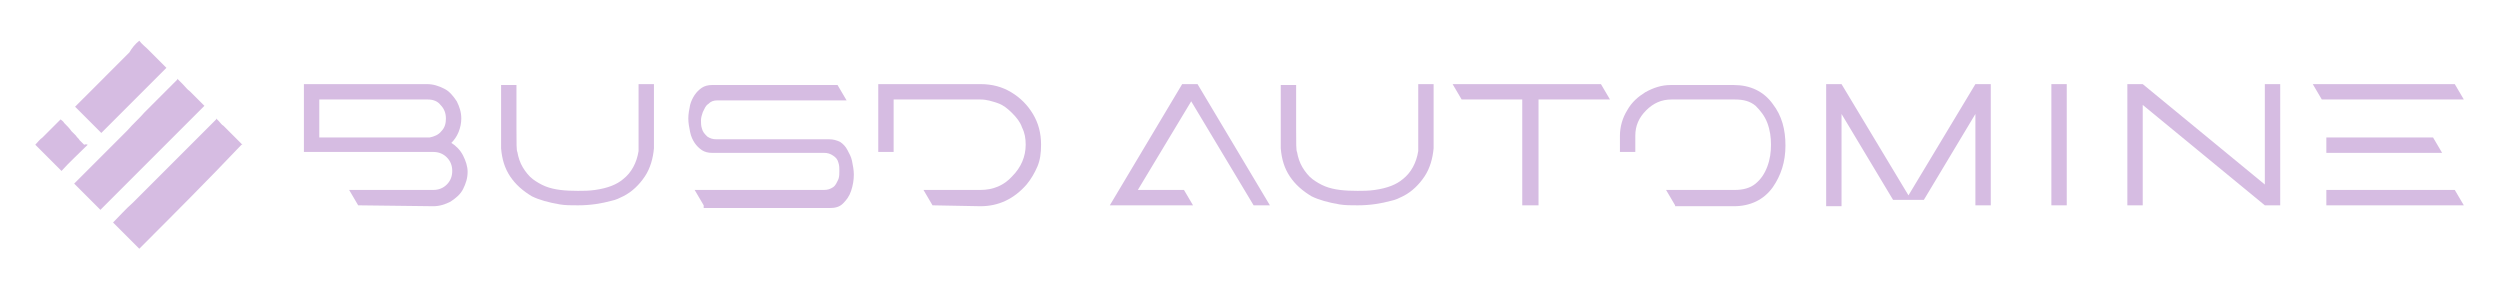
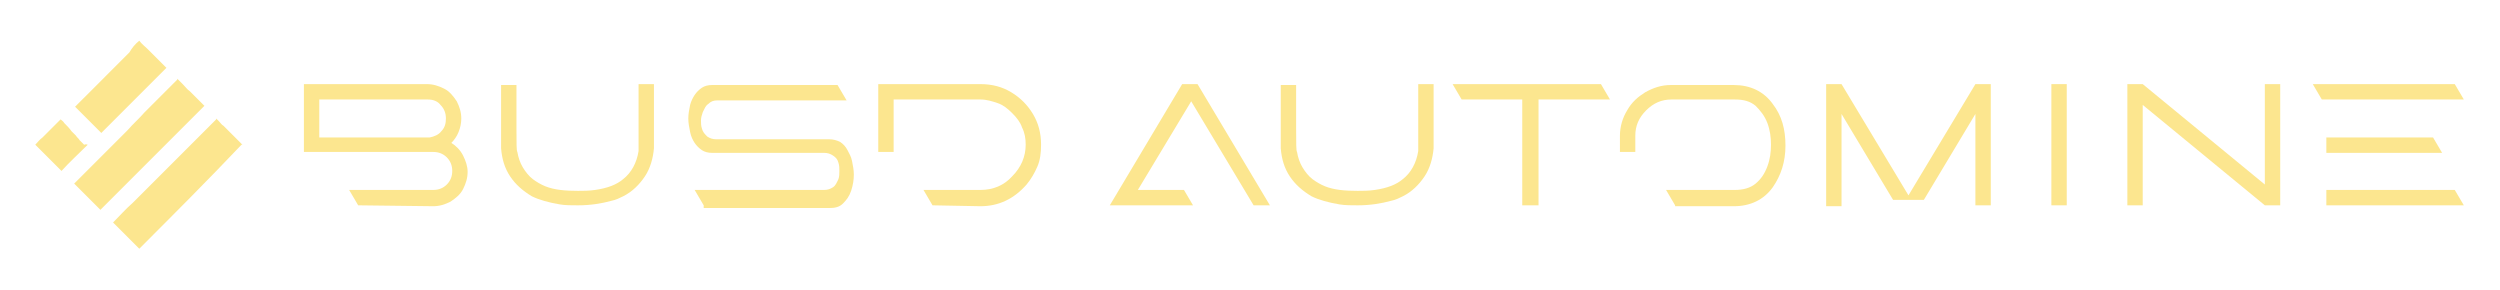
<svg xmlns="http://www.w3.org/2000/svg" version="1.1" id="Layer_1" x="0px" y="0px" viewBox="0 0 276.4 32" style="enable-background:new 0 0 276.4 32;" xml:space="preserve">
  <style type="text/css">
- 	.st0{fill:#d6bce2;}
+ 	.st0{fill:#fce68f;}
</style>
  <g>
    <path class="st0" d="M39.6,22.7l-1-1.7h9.3c0.6,0,1.1-0.2,1.5-0.6s0.6-0.9,0.6-1.5s-0.2-1.1-0.6-1.5c-0.4-0.4-0.9-0.6-1.5-0.6H33.6   V9.3h13.6c0.7,0,1.3,0.2,1.9,0.5c0.6,0.3,1,0.8,1.4,1.4c0.3,0.6,0.5,1.2,0.5,1.9c0,0.5-0.1,1-0.3,1.5s-0.5,0.9-0.8,1.2   c0.5,0.3,1,0.8,1.3,1.4s0.5,1.2,0.5,1.8c0,0.7-0.2,1.3-0.5,1.9s-0.8,1-1.4,1.4c-0.6,0.3-1.2,0.5-1.9,0.5L39.6,22.7L39.6,22.7z    M48.8,14.5c0.4-0.4,0.5-0.9,0.5-1.4c0-0.6-0.2-1.1-0.6-1.5c-0.3-0.4-0.8-0.6-1.4-0.6h-12v4.2h12.2C48,15.1,48.5,14.9,48.8,14.5z" />
    <path class="st0" d="M61.9,22.6c-1.2-0.2-2.3-0.5-3.1-0.9l0,0c-1-0.6-1.8-1.3-2.4-2.2c-0.6-0.9-0.9-1.9-1-3.1v-7h1.7v4.8   c0,1.6,0,2.5,0.1,2.6c0.1,0.6,0.3,1.2,0.6,1.7s0.7,1,1.1,1.3l0,0c0.4,0.3,0.9,0.6,1.4,0.8c1,0.4,2.2,0.5,3.6,0.5   c0.6,0,1.2,0,1.9-0.1c1.4-0.2,2.4-0.6,3.1-1.2c0.9-0.7,1.5-1.8,1.7-3.1v-0.2c0-0.2,0-1,0-2.2v-5h1.7v7.1c-0.1,1.1-0.4,2.2-1,3.1   s-1.4,1.7-2.4,2.2l0,0c-0.4,0.2-0.8,0.4-1.3,0.5c-1.1,0.3-2.3,0.5-3.7,0.5C63.1,22.7,62.5,22.7,61.9,22.6z" />
    <path class="st0" d="M77.8,22.7l-1-1.7h14.3c0.4,0,0.7-0.1,1-0.3c0.3-0.2,0.4-0.5,0.6-0.9c0.1-0.3,0.1-0.6,0.1-0.9s0-0.6-0.1-0.9   c-0.1-0.4-0.3-0.6-0.6-0.8s-0.6-0.3-1-0.3H78.7c-0.4,0-0.8-0.1-1.1-0.3c-0.3-0.2-0.6-0.5-0.8-0.8c-0.2-0.3-0.4-0.7-0.5-1.2   s-0.2-1-0.2-1.5s0.1-1,0.2-1.5c0.1-0.4,0.3-0.8,0.5-1.1s0.5-0.6,0.8-0.8s0.7-0.3,1.1-0.3h13.9l1,1.7H79.3c-0.4,0-0.7,0.1-1,0.4   c-0.3,0.2-0.4,0.5-0.6,0.9c-0.1,0.3-0.2,0.6-0.2,0.9c0,0.3,0,0.6,0.1,0.9c0.1,0.4,0.3,0.6,0.6,0.9c0.3,0.2,0.6,0.3,1,0.3h12.5   c0.4,0,0.8,0.1,1.2,0.3c0.3,0.2,0.6,0.5,0.8,0.9c0.2,0.4,0.4,0.7,0.5,1.2s0.2,1,0.2,1.5c0,0.6-0.1,1.2-0.3,1.8s-0.5,1-0.9,1.4   S92.3,23,91.7,23H77.8V22.7z" />
    <path class="st0" d="M103.1,22.7l-1-1.7h6.3c1.4,0,2.6-0.5,3.5-1.5c1-1,1.5-2.2,1.5-3.5c0-0.7-0.1-1.3-0.4-1.9   c-0.2-0.6-0.6-1.1-1.1-1.6s-1-0.9-1.6-1.1c-0.6-0.2-1.2-0.4-1.9-0.4h-9.6v5.8h-1.7V9.3h11.3c1.3,0,2.4,0.3,3.4,0.9   c1,0.6,1.8,1.4,2.4,2.4s0.9,2.1,0.9,3.4c0,0.9-0.1,1.7-0.4,2.4c-0.3,0.7-0.7,1.4-1.2,2c-1.4,1.6-3.1,2.4-5.1,2.4L103.1,22.7   L103.1,22.7z" />
    <path class="st0" d="M138.6,22.7l-6.9-11.5l-5.9,9.8h5.1l1,1.7h-9.2l8-13.4h1.7l8,13.4H138.6z" />
    <path class="st0" d="M148.1,22.6c-1.2-0.2-2.3-0.5-3.1-0.9l0,0c-1-0.6-1.8-1.3-2.4-2.2c-0.6-0.9-0.9-1.9-1-3.1v-7h1.7v4.8   c0,1.6,0,2.5,0.1,2.6c0.1,0.6,0.3,1.2,0.6,1.7s0.7,1,1.1,1.3l0,0c0.4,0.3,0.9,0.6,1.4,0.8c1,0.4,2.2,0.5,3.6,0.5   c0.6,0,1.2,0,1.9-0.1c1.4-0.2,2.4-0.6,3.1-1.2c0.9-0.7,1.5-1.8,1.7-3.1v-0.2c0-0.2,0-1,0-2.2v-5h1.7v7.1c-0.1,1.1-0.4,2.2-1,3.1   s-1.4,1.7-2.4,2.2l0,0c-0.4,0.2-0.8,0.4-1.3,0.5c-1.1,0.3-2.3,0.5-3.7,0.5C149.4,22.7,148.7,22.7,148.1,22.6z" />
    <path class="st0" d="M168.3,22.7V11h-6.7l-1-1.7H177l1,1.7h-7.9v11.7H168.3z" />
    <path class="st0" d="M185.2,22.7l-1-1.7h7.6c0.9,0,1.7-0.2,2.3-0.7s1-1.1,1.3-1.9s0.4-1.6,0.4-2.4c0-0.8-0.1-1.6-0.4-2.4   c-0.3-0.8-0.8-1.4-1.3-1.9c-0.6-0.5-1.3-0.7-2.3-0.7h-7c-1.1,0-2,0.4-2.8,1.2s-1.2,1.7-1.2,2.8v1.8h-1.7V15c0-1,0.3-2,0.8-2.8   c0.5-0.9,1.2-1.5,2-2c0.9-0.5,1.8-0.8,2.8-0.8h7c1.8,0,3.3,0.7,4.3,2.1c1,1.3,1.4,2.8,1.4,4.6s-0.5,3.3-1.4,4.6   c-1,1.4-2.5,2.1-4.3,2.1h-6.5V22.7z" />
    <path class="st0" d="M218.4,22.7V12.6l-5.7,9.5h-3.4l-5.7-9.5v10.2h-1.7V9.3h1.7l7.4,12.3l7.4-12.3h1.7v13.4H218.4z" />
    <path class="st0" d="M226.8,22.7V9.3h1.7v13.4H226.8z" />
    <path class="st0" d="M250.4,22.7l-13.5-11.1v11.1h-1.7V9.3h1.7l13.5,11.1V9.3h1.7v13.4H250.4z" />
    <path class="st0" d="M256.7,11l-1-1.7h15.7l1,1.7H256.7z M257.2,16.9v-1.7H269l1,1.7H257.2z M257.2,22.7V21h14.2l1,1.7H257.2z" />
    <g>
      <path class="st0" d="M15.4,27.5C15.4,27.5,15.3,27.5,15.4,27.5c-1-1-1.9-1.9-2.8-2.8c0,0,0,0-0.1-0.1l0,0c0.7-0.7,1.4-1.5,2.2-2.2    c0.7-0.7,1.3-1.3,2-2c0.6-0.6,1.3-1.3,1.9-1.9s1.3-1.3,1.9-1.9s1.3-1.3,1.9-1.9c0.5-0.5,1-1,1.5-1.5c0,0,0,0,0-0.1l0,0    c0.1,0.1,0.2,0.2,0.3,0.3c0.2,0.2,0.3,0.4,0.5,0.5c0.2,0.2,0.3,0.3,0.5,0.5s0.3,0.3,0.5,0.5s0.3,0.3,0.5,0.5s0.3,0.3,0.5,0.5    l0.1,0.1c0,0,0,0-0.1,0C23,19.9,19.2,23.7,15.4,27.5L15.4,27.5L15.4,27.5z" />
      <path class="st0" d="M15.4,4.5L15.4,4.5c0.3,0.4,0.6,0.6,0.9,0.9c0.2,0.2,0.3,0.3,0.5,0.5s0.3,0.3,0.5,0.5s0.3,0.3,0.5,0.5    s0.3,0.3,0.5,0.5l0.1,0.1c-2.4,2.4-4.8,4.8-7.2,7.2c-1-1-1.9-1.9-2.9-2.9l0,0c0.1-0.1,0.2-0.2,0.3-0.3c0.7-0.7,1.4-1.4,2.1-2.1    c0.4-0.4,0.8-0.8,1.2-1.2c0.4-0.4,0.8-0.8,1.2-1.2c0.4-0.4,0.8-0.8,1.2-1.2C14.6,5.3,14.9,4.9,15.4,4.5    C15.3,4.5,15.4,4.5,15.4,4.5L15.4,4.5z" />
      <path class="st0" d="M11.1,23.2c-1-1-1.9-1.9-2.9-2.9c0.1-0.1,0.3-0.3,0.4-0.4c0.5-0.5,1.1-1.1,1.6-1.6c0.7-0.7,1.3-1.3,2-2    c0.6-0.6,1.3-1.3,1.9-1.9c0.6-0.7,1.3-1.3,1.9-2c0.5-0.5,1-1,1.5-1.5c0.7-0.7,1.4-1.4,2.1-2.1c0,0,0,0,0-0.1    c0.2,0.2,0.3,0.3,0.5,0.5l0.1,0.1c0.3,0.3,0.5,0.6,0.8,0.8c0.2,0.2,0.3,0.3,0.5,0.5s0.3,0.3,0.5,0.5s0.3,0.3,0.5,0.5l0.1,0.1    C18.7,15.6,14.9,19.4,11.1,23.2z" />
      <path class="st0" d="M6.8,18.9c-1-1-1.9-1.9-2.9-2.9l0,0l0,0c0.3-0.3,0.5-0.6,0.8-0.8c0.2-0.2,0.4-0.4,0.5-0.5    c0.2-0.2,0.3-0.3,0.5-0.5s0.3-0.3,0.5-0.5s0.3-0.3,0.5-0.5c0.1,0.1,0.3,0.2,0.4,0.4l0,0c0.3,0.3,0.6,0.6,0.8,0.9    c0.2,0.2,0.4,0.4,0.5,0.5c0.1,0.2,0.3,0.3,0.4,0.5C9,15.7,9.1,15.8,9.3,16c0.3-0.1,0.3,0,0.4,0C8.7,17,7.7,17.9,6.8,18.9z" />
    </g>
  </g>
</svg>
